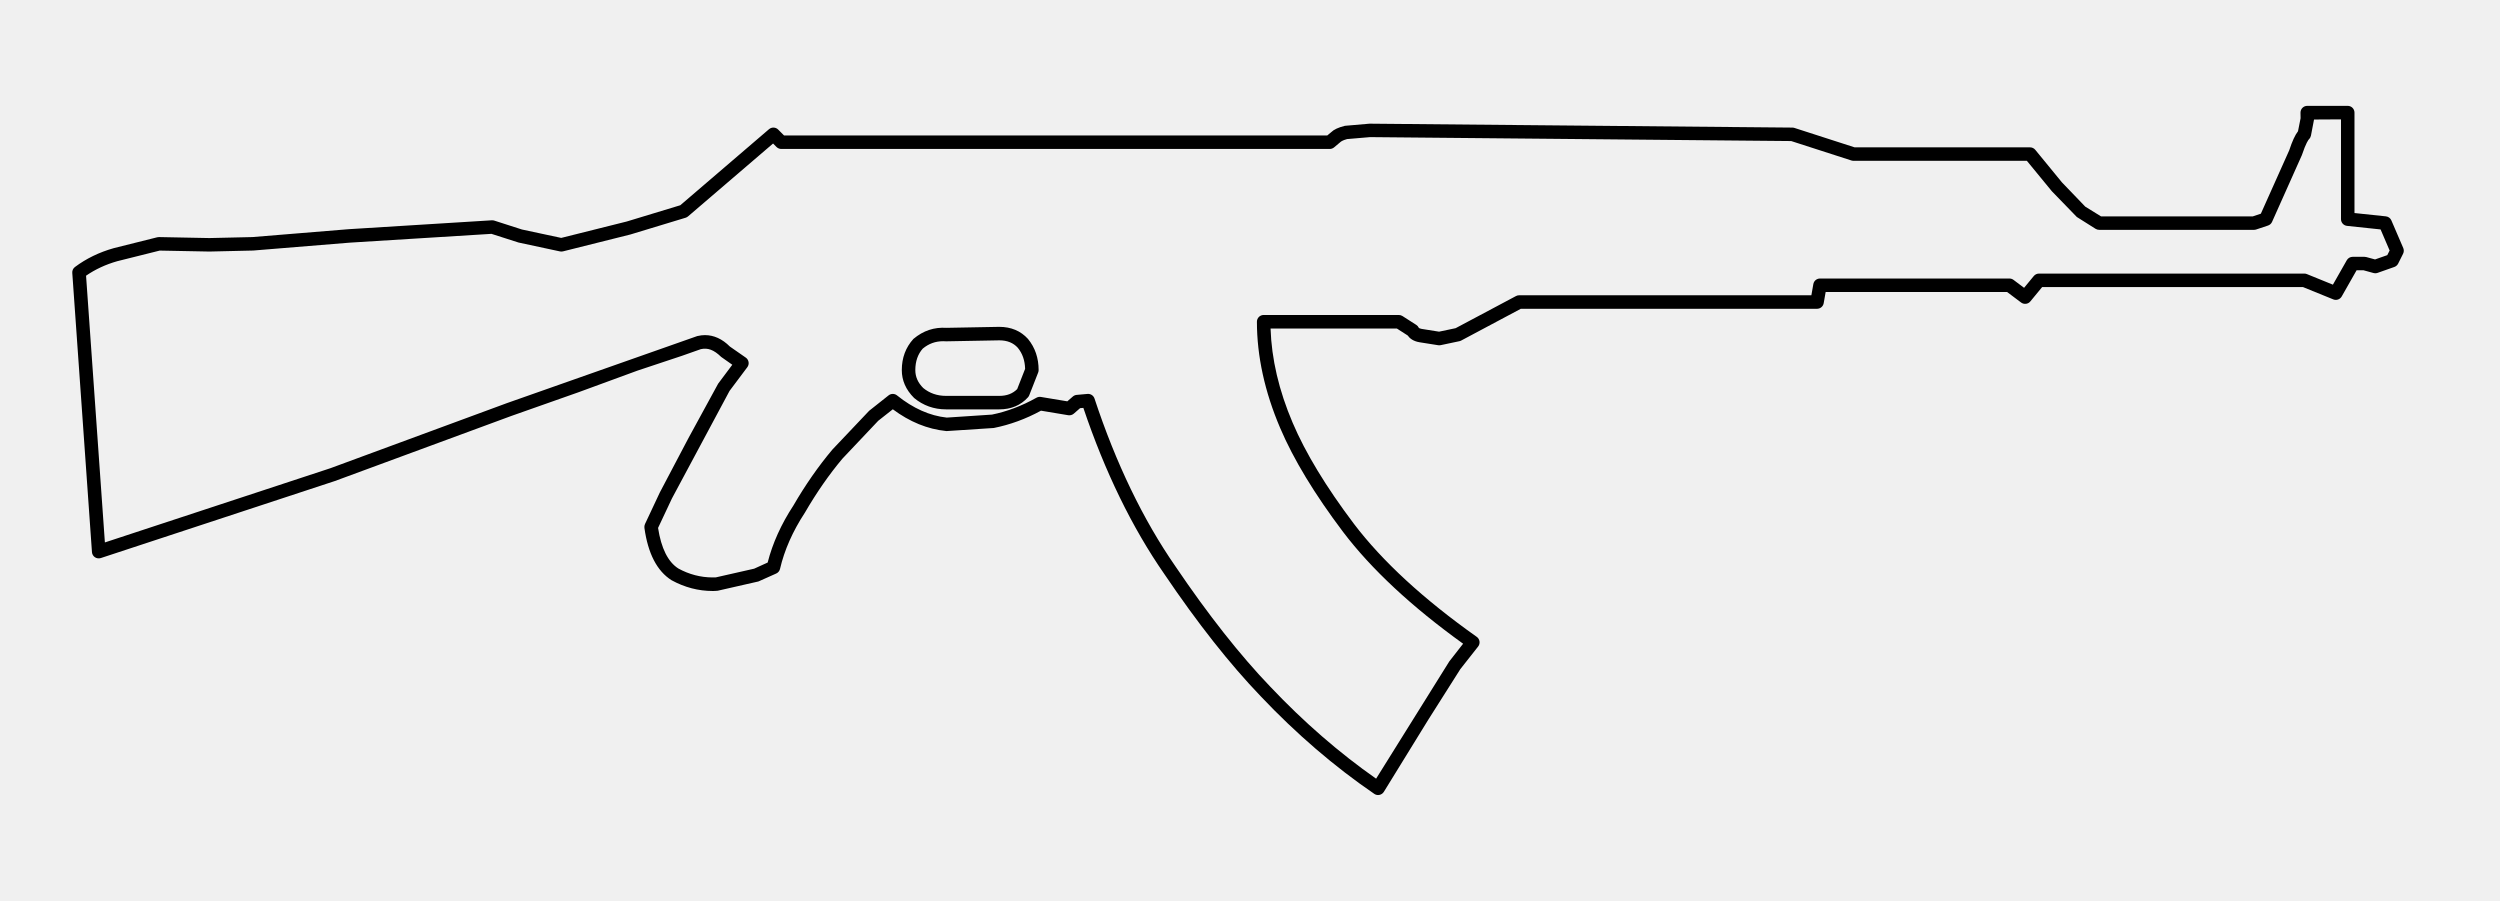
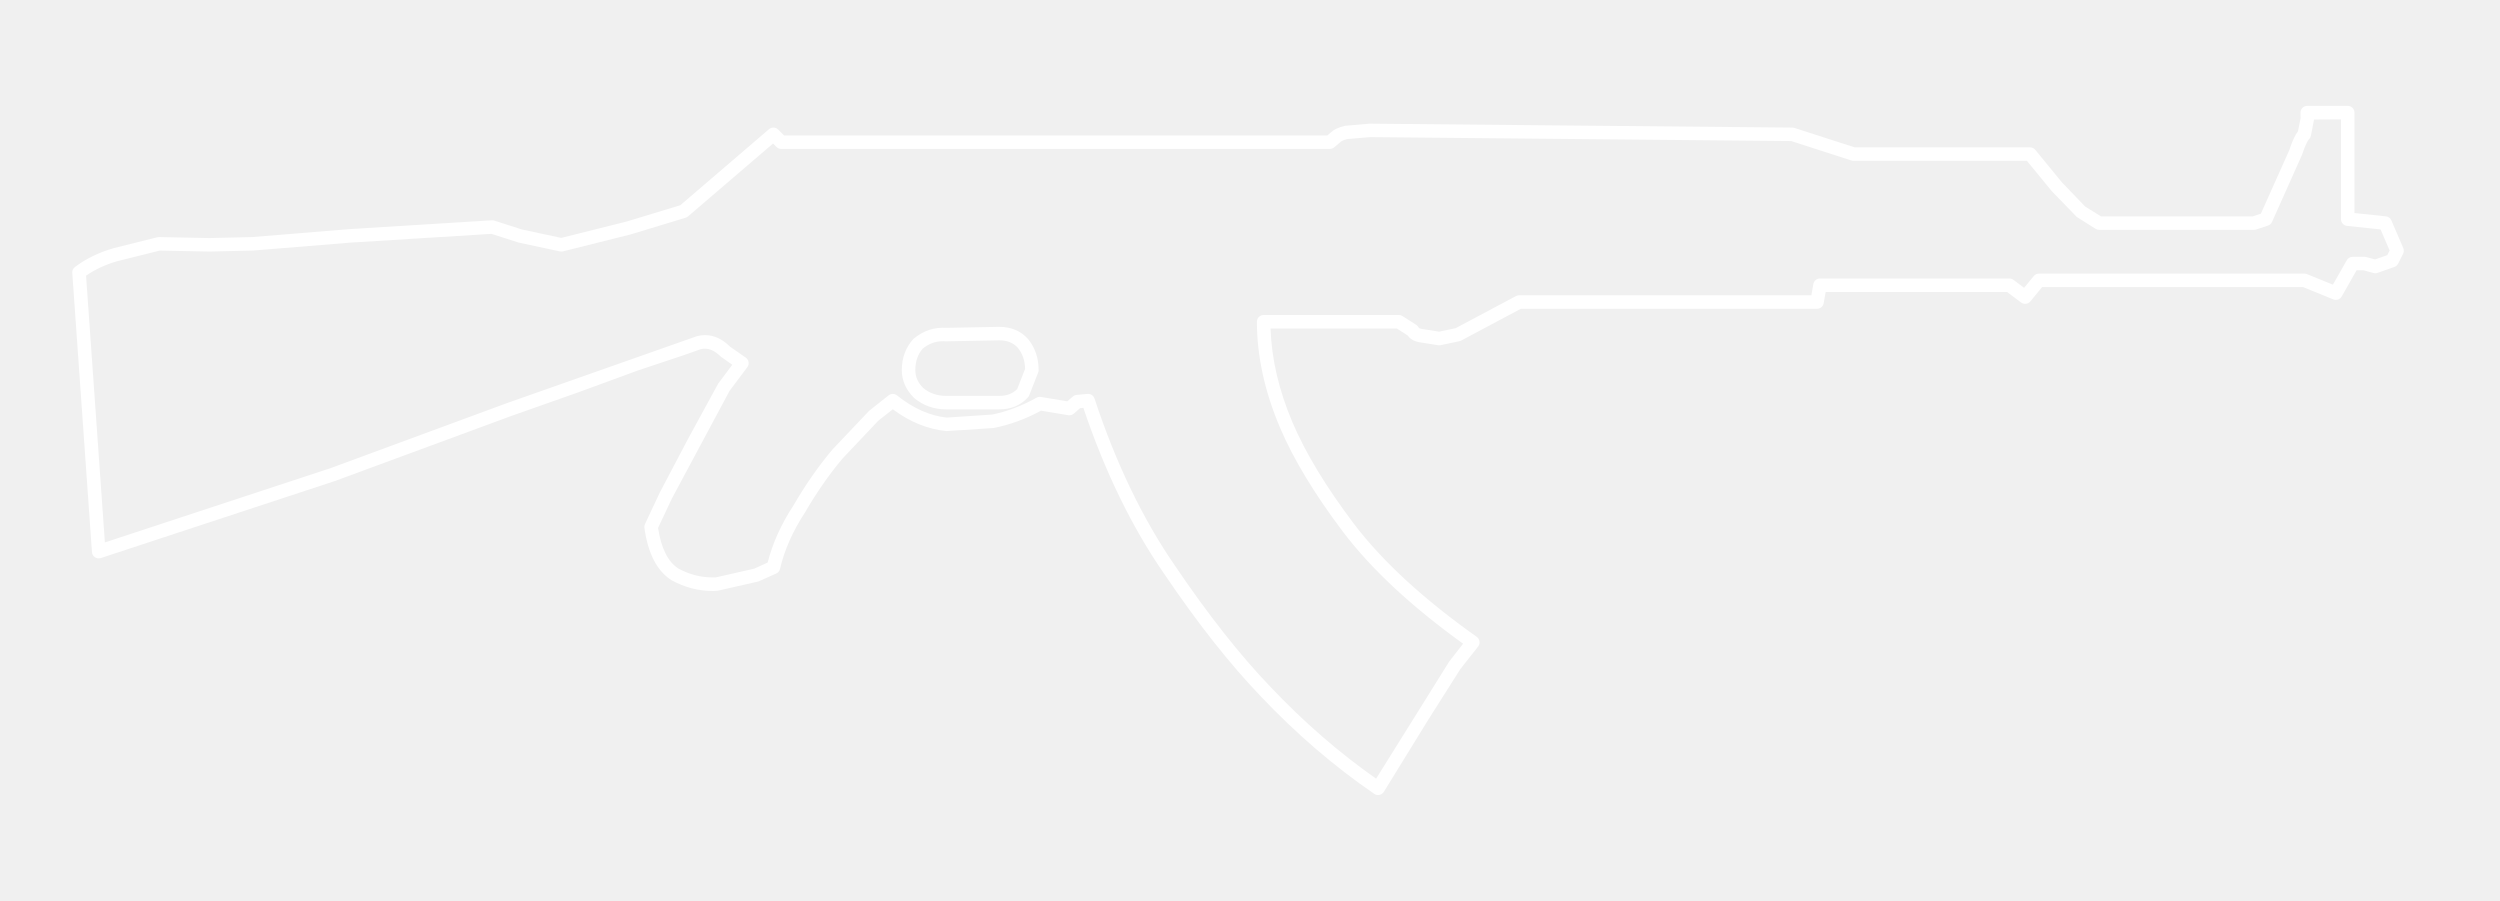
- <svg xmlns="http://www.w3.org/2000/svg" version="1.1" x="0px" y="0px" width="111px" height="40px" viewBox="0.492 0 111 40" enable-background="new 0.492 0 111 40" xml:space="preserve">
+ <svg xmlns="http://www.w3.org/2000/svg" version="1.1" fill="#fff" x="0px" y="0px" width="111px" height="40px" viewBox="0.492 0 111 40" enable-background="new 0.492 0 111 40" xml:space="preserve">
  <defs>
</defs>
  <path d="M61.68,35.3c-0.06,0-0.119-0.018-0.169-0.052c-1.768-1.208-3.465-2.666-5.043-4.333c-1.37-1.427-2.81-3.252-4.278-5.425  c-1.432-2.063-2.642-4.545-3.597-7.38l-0.146,0.013l-0.278,0.243c-0.067,0.059-0.163,0.084-0.246,0.07l-1.211-0.202  c-0.671,0.367-1.376,0.625-2.098,0.769l-2.098,0.137c-0.85-0.086-1.637-0.412-2.383-0.968l-0.648,0.511l-1.587,1.679  c-0.584,0.693-1.149,1.504-1.667,2.397c-0.544,0.831-0.913,1.667-1.106,2.5c-0.021,0.091-0.084,0.168-0.17,0.206l-0.789,0.352  l-1.809,0.412c-0.109,0.01-0.168,0.011-0.225,0.011c-0.632,0-1.244-0.161-1.823-0.478c-0.646-0.408-1.047-1.187-1.205-2.324  c-0.008-0.058,0.001-0.116,0.025-0.169l0.658-1.401l1.275-2.421l1.316-2.412l0.628-0.84l-0.494-0.348  c-0.327-0.319-0.597-0.413-0.902-0.345l-0.839,0.296l-1.976,0.658l-2.62,0.961l-2.982,1.052l-7.834,2.889l-10.391,3.42  c-0.088,0.027-0.185,0.015-0.261-0.036c-0.077-0.051-0.126-0.136-0.132-0.228L3.701,12.116c-0.008-0.102,0.037-0.2,0.119-0.261  c0.497-0.372,1.075-0.654,1.719-0.836l1.935-0.484c0.026-0.006,0.056-0.007,0.079-0.009l2.234,0.044l1.913-0.044l4.275-0.35  l6.355-0.395c0.037-0.003,0.075,0.003,0.11,0.014l1.227,0.395l1.744,0.373l2.908-0.728l2.378-0.722l3.938-3.376  c0.121-0.102,0.297-0.096,0.408,0.016l0.262,0.263h24.116l0.18-0.15c0.109-0.111,0.313-0.208,0.604-0.28l1.097-0.095l18.772,0.174  c0.031,0,0.063,0.005,0.092,0.015l2.671,0.862h7.789c0.09,0,0.175,0.04,0.232,0.11l1.184,1.445l1.035,1.077l0.7,0.433h6.741  l0.356-0.119l1.259-2.813c0.134-0.406,0.259-0.679,0.39-0.847l0.115-0.579L102.634,5c0-0.166,0.134-0.3,0.3-0.3h1.797  c0.166,0,0.3,0.134,0.3,0.3v4.459l1.394,0.147c0.107,0.011,0.2,0.079,0.243,0.178l0.53,1.232c0.033,0.081,0.03,0.171-0.009,0.25  l-0.219,0.438c-0.035,0.069-0.096,0.123-0.169,0.149l-0.746,0.263c-0.058,0.02-0.118,0.022-0.179,0.006l-0.441-0.121h-0.311  l-0.66,1.162c-0.075,0.131-0.234,0.187-0.374,0.13l-1.346-0.547H91.163l-0.523,0.636c-0.102,0.125-0.284,0.145-0.412,0.049  l-0.619-0.465h-8.058l-0.087,0.496c-0.025,0.144-0.15,0.248-0.296,0.248H68.016l-2.646,1.41c-0.025,0.014-0.053,0.023-0.08,0.029  l-0.832,0.176c-0.037,0.007-0.074,0.009-0.109,0.003l-0.832-0.132c-0.282-0.047-0.438-0.177-0.524-0.301l-0.481-0.309h-5.607  c0.043,1.35,0.371,2.755,0.979,4.18c0.571,1.344,1.487,2.856,2.723,4.493c1.262,1.662,3.096,3.35,5.451,5.016  c0.067,0.047,0.112,0.121,0.124,0.202c0.012,0.082-0.01,0.164-0.061,0.229L65.33,29.71l-1.427,2.253l-1.968,3.194  c-0.044,0.07-0.113,0.119-0.193,0.136C61.722,35.298,61.7,35.3,61.68,35.3z M48.803,17.489c0.129,0,0.244,0.082,0.285,0.206  c0.948,2.874,2.158,5.382,3.596,7.455c1.452,2.147,2.871,3.946,4.219,5.35c1.473,1.556,3.049,2.925,4.688,4.073l3.251-5.208  l0.612-0.784c-2.283-1.642-4.074-3.31-5.327-4.961c-1.265-1.676-2.206-3.23-2.797-4.62c-0.685-1.606-1.031-3.192-1.031-4.715  c0-0.166,0.134-0.3,0.3-0.3h6c0.058,0,0.113,0.016,0.162,0.047l0.615,0.394c0.046,0.03,0.084,0.072,0.108,0.123  c0.011,0.022,0.06,0.042,0.128,0.054l0.775,0.123l0.735-0.155l2.68-1.426c0.043-0.023,0.091-0.035,0.14-0.035h12.975l0.087-0.496  c0.025-0.144,0.15-0.248,0.296-0.248h8.41c0.065,0,0.128,0.021,0.181,0.06l0.47,0.353l0.431-0.523  c0.057-0.069,0.142-0.109,0.231-0.109h11.781c0.039,0,0.077,0.007,0.113,0.022l1.156,0.47l0.616-1.084  c0.053-0.094,0.152-0.152,0.261-0.152h0.525c0.026,0,0.053,0.003,0.079,0.01l0.39,0.106l0.544-0.191l0.103-0.206l-0.401-0.935  l-1.489-0.158c-0.153-0.016-0.269-0.145-0.269-0.298V5.3l-1.197,0.007l-0.137,0.715c-0.012,0.058-0.04,0.112-0.082,0.153  c-0.029,0.029-0.138,0.167-0.322,0.716l-1.323,2.961c-0.034,0.077-0.099,0.135-0.179,0.162l-0.527,0.176  c-0.03,0.01-0.063,0.015-0.095,0.015h-6.875c-0.057,0-0.112-0.016-0.16-0.046l-0.832-0.525l-1.107-1.141L90.485,7.14h-7.696  c-0.032,0-0.064-0.005-0.095-0.015l-2.672-0.862L61.325,6.088l-1.022,0.087c-0.209,0.055-0.283,0.12-0.296,0.132l-0.283,0.238  c-0.055,0.045-0.122,0.069-0.192,0.069h-24.35c-0.08,0-0.156-0.032-0.213-0.088l-0.153-0.154l-3.774,3.235  c-0.031,0.027-0.068,0.047-0.108,0.06l-2.451,0.744l-2.995,0.75c-0.045,0.011-0.09,0.012-0.133,0.002l-1.84-0.395l-1.202-0.385  l-6.293,0.391l-4.287,0.35l-1.943,0.045l-2.207-0.043l-1.887,0.472c-0.509,0.145-0.976,0.361-1.383,0.643l0.836,11.843l10.015-3.296  l7.828-2.887l8.457-2.979c0.139-0.032,0.241-0.043,0.342-0.043c0.398,0,0.771,0.17,1.108,0.508l0.707,0.492  c0.066,0.046,0.11,0.118,0.123,0.198s-0.007,0.162-0.056,0.227l-0.789,1.052l-2.559,4.777L29.71,23.44  c0.14,0.906,0.443,1.512,0.903,1.803c0.473,0.259,0.989,0.395,1.519,0.395l0.146-0.003l1.7-0.386l0.598-0.272  c0.217-0.854,0.602-1.706,1.145-2.535c0.527-0.909,1.112-1.749,1.73-2.482l1.631-1.721l0.864-0.685  c0.109-0.086,0.265-0.086,0.374,0.002c0.711,0.573,1.454,0.905,2.209,0.985l2.007-0.133c0.654-0.132,1.331-0.386,1.974-0.749  c0.06-0.034,0.132-0.046,0.196-0.035l1.175,0.195l0.245-0.213c0.048-0.042,0.107-0.067,0.171-0.073l0.48-0.043  C48.785,17.489,48.794,17.489,48.803,17.489z M44.861,18.176h-2.365c-0.536,0-1.014-0.17-1.418-0.506  c-0.369-0.369-0.546-0.779-0.546-1.239c0-0.542,0.173-1.007,0.516-1.383c0.443-0.373,0.928-0.527,1.467-0.492l2.341-0.044  c0.529,0,0.957,0.181,1.279,0.537c0.316,0.387,0.472,0.848,0.472,1.383c0,0.038-0.007,0.075-0.021,0.109l-0.395,1.008  c-0.013,0.034-0.032,0.065-0.057,0.092C45.813,17.996,45.385,18.176,44.861,18.176z M42.37,15.15c-0.345,0-0.643,0.108-0.909,0.33  c-0.211,0.237-0.329,0.558-0.329,0.951c0,0.299,0.114,0.56,0.351,0.796c0.277,0.229,0.615,0.35,1.014,0.35h2.365  c0.332,0,0.592-0.099,0.793-0.301l0.352-0.899c-0.01-0.374-0.116-0.681-0.326-0.937c-0.196-0.217-0.468-0.329-0.818-0.329  l-2.359,0.044L42.37,15.15z" />
  <rect id="sliceCopy_x5F_47_1_" x="110.92" fill="none" width="105.287" height="40" />
  <rect id="sliceCopy_x5F_46_1_" fill="none" width="110.92" height="40" />
</svg>
